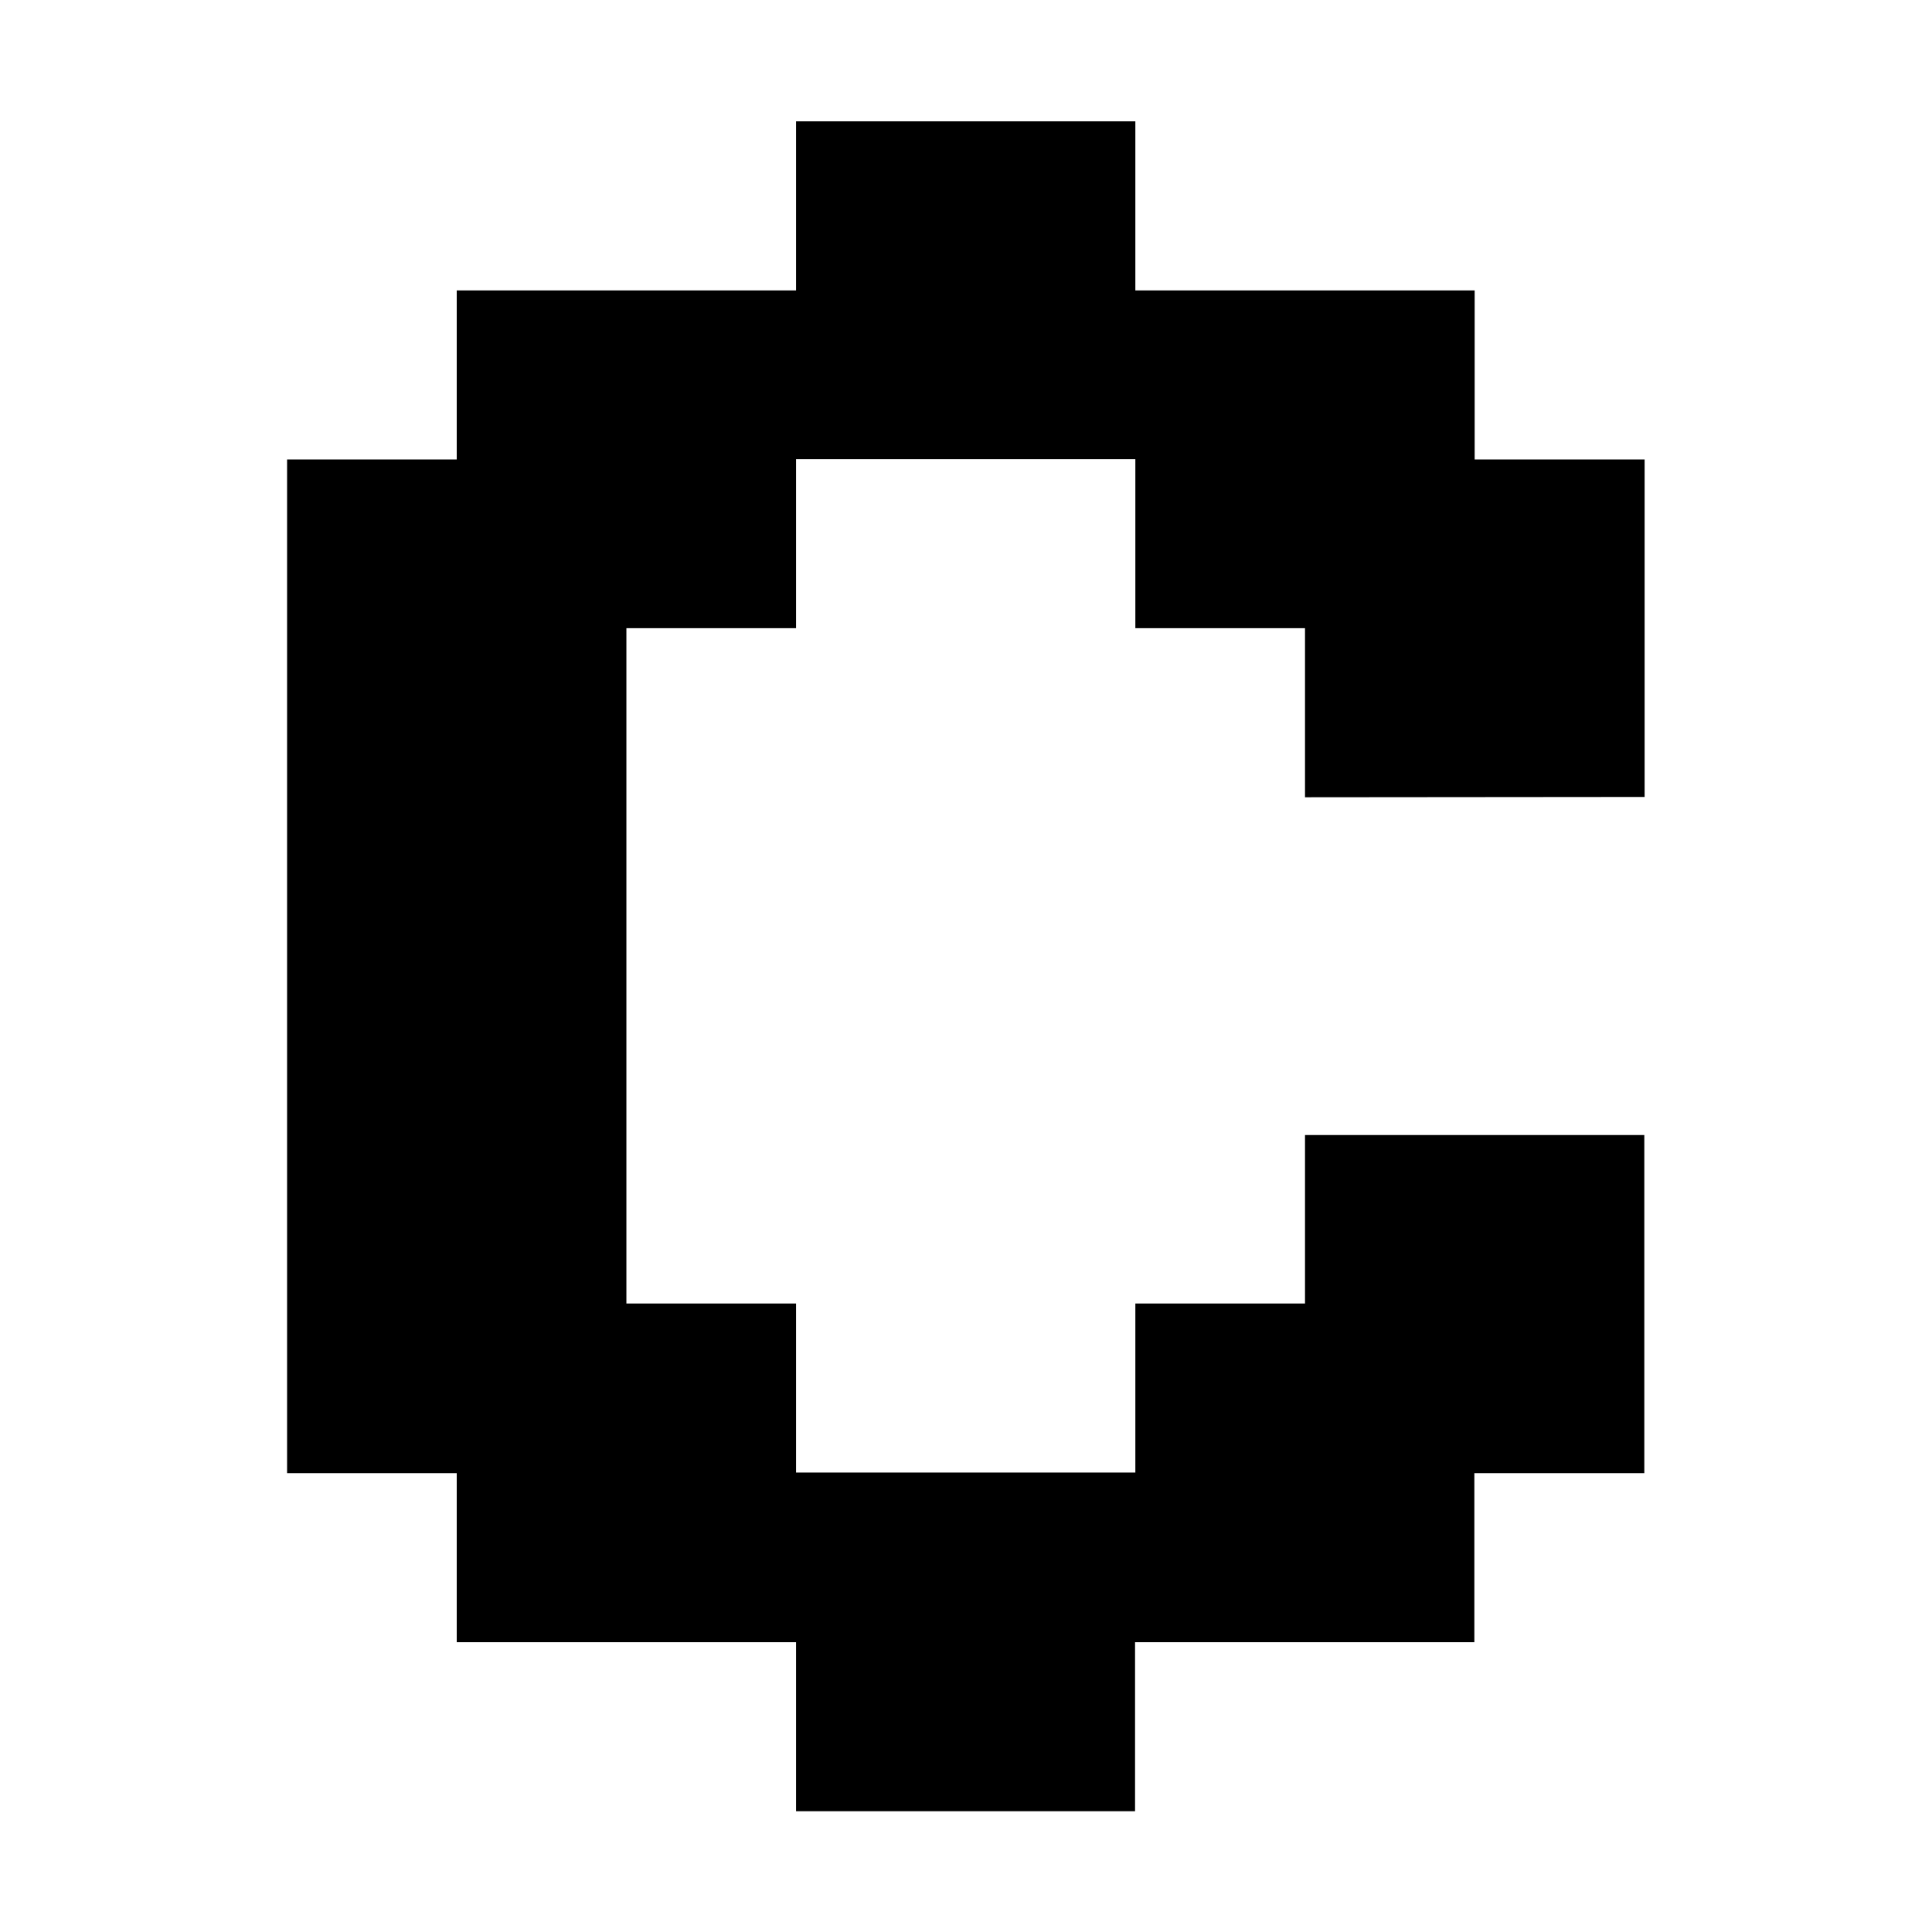
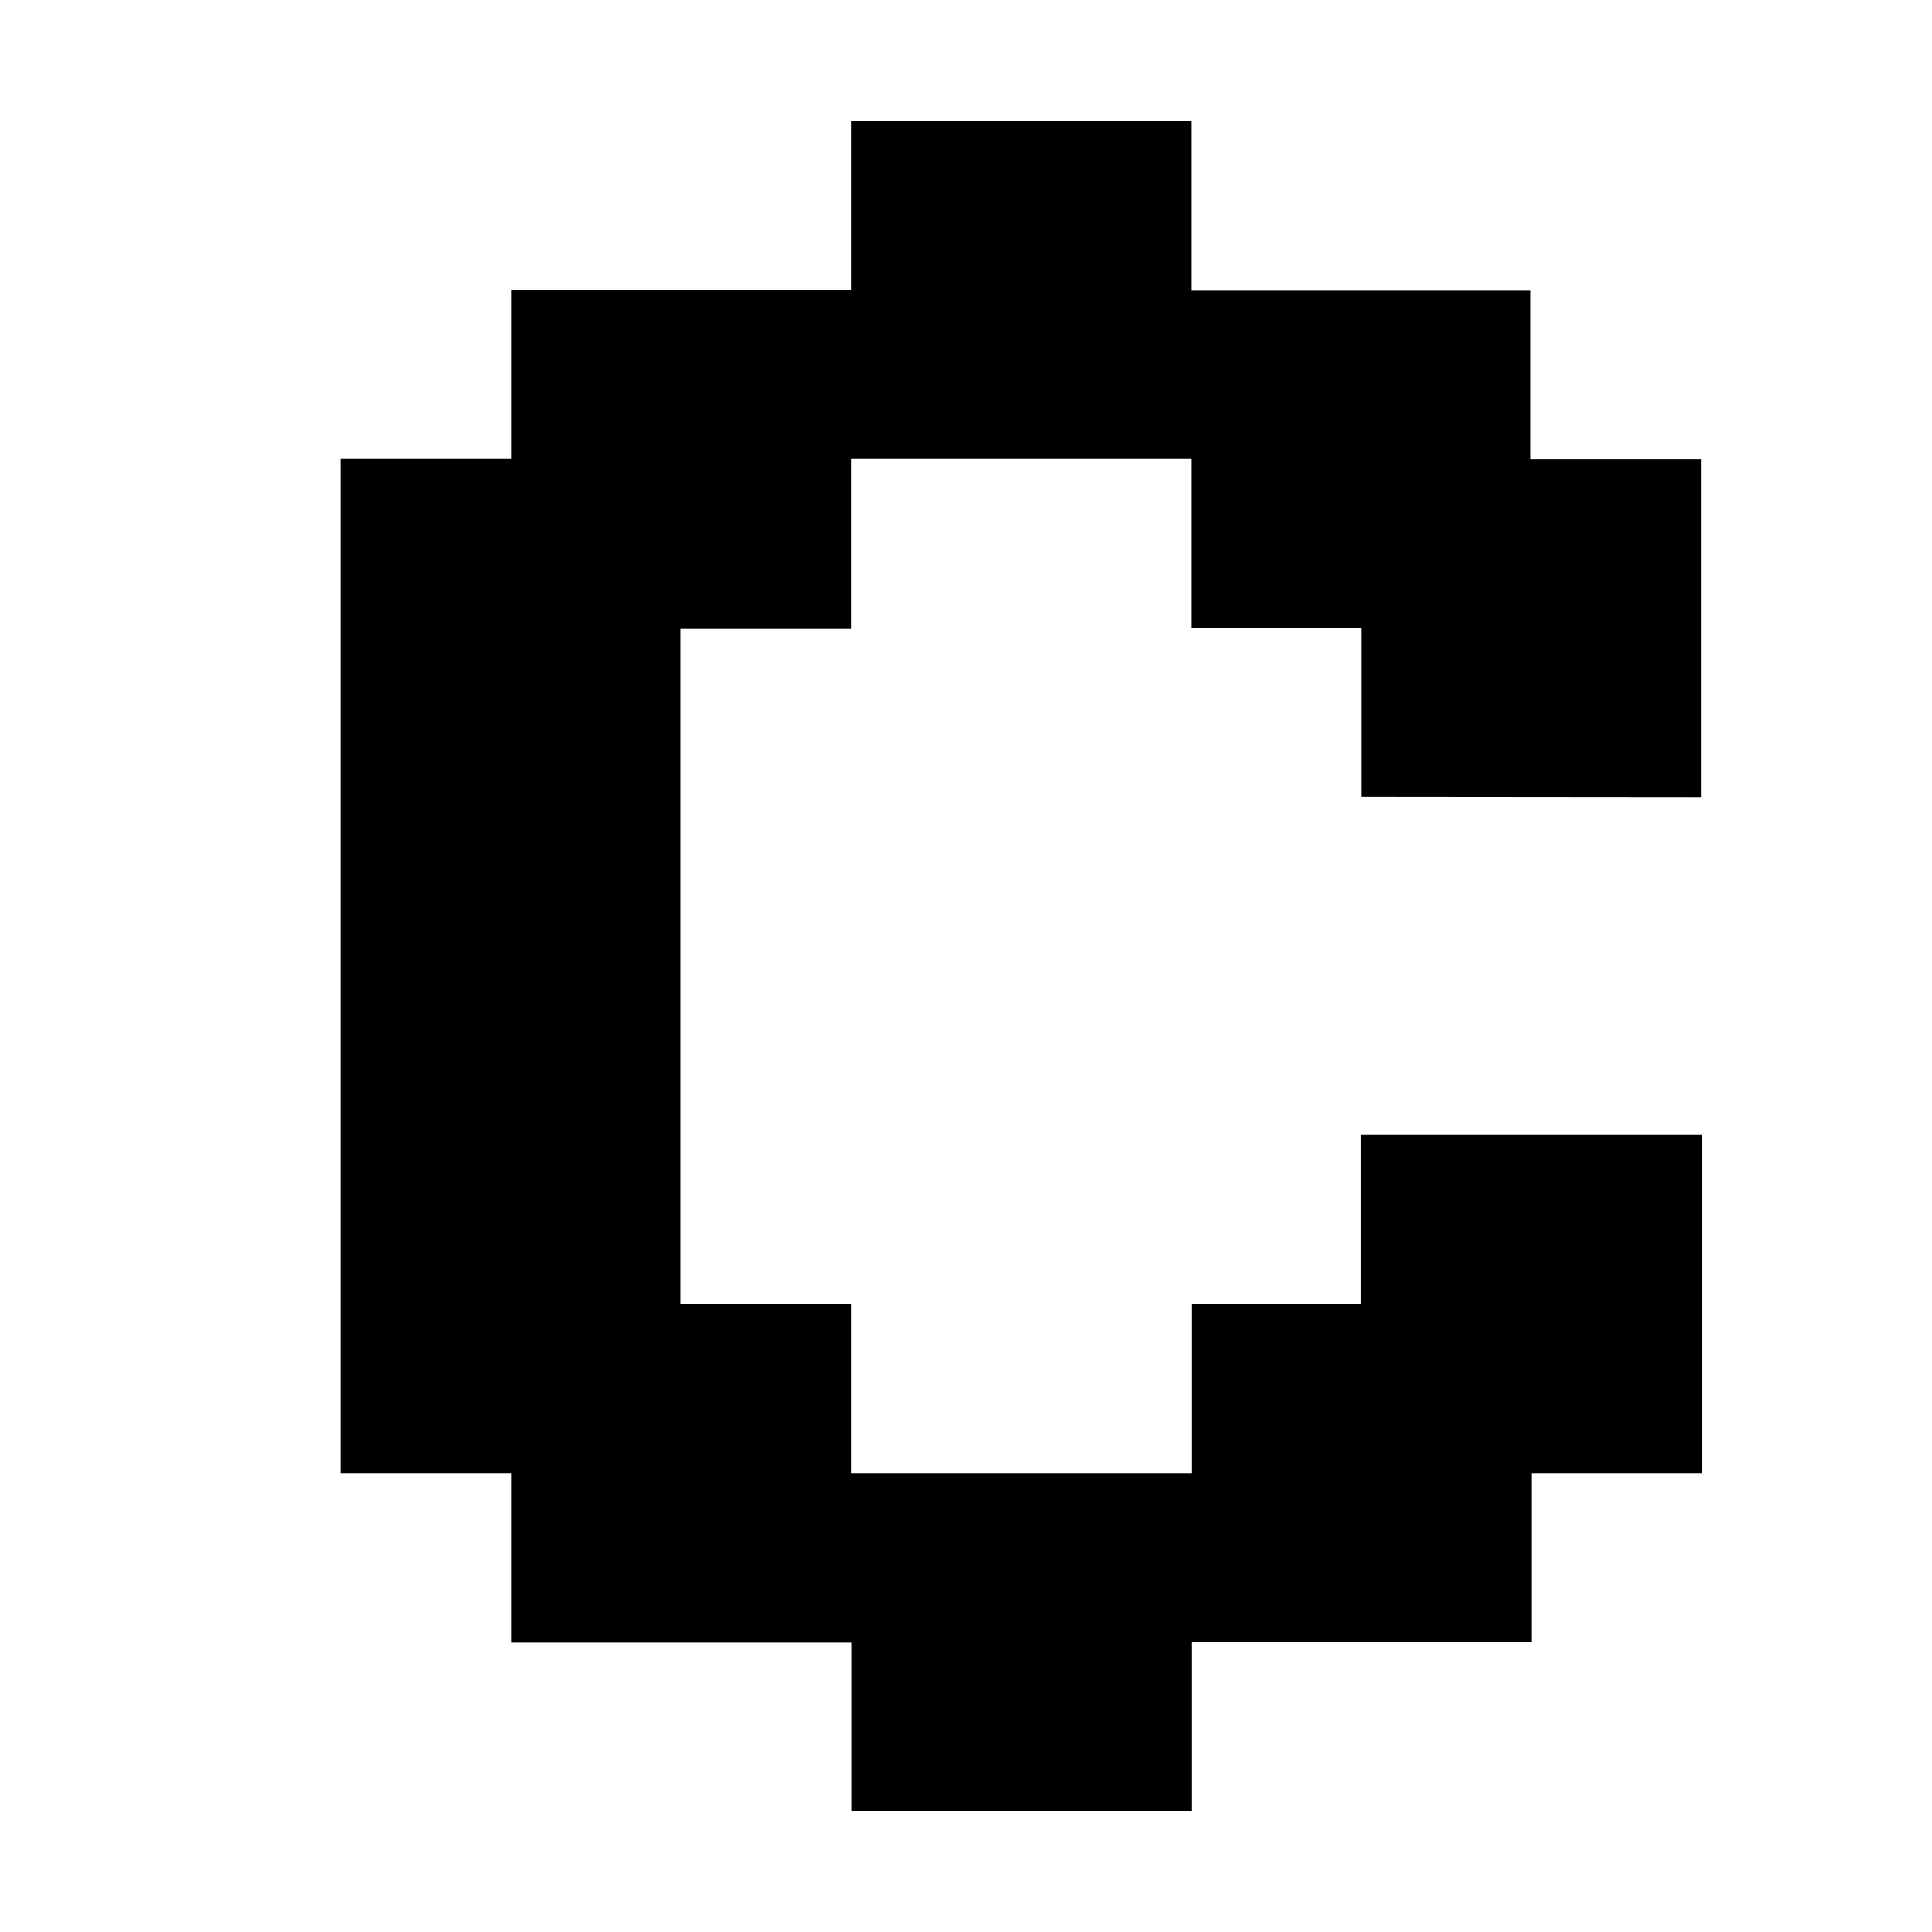
<svg xmlns="http://www.w3.org/2000/svg" fill="currentColor" viewBox="0 0 64 64">
-   <path d="M54.48 26.4V15.22h-5.63v-5.6H37.61v-5.6H26.37v5.6H15.13v5.6H9.51V48.8h5.62v5.6h11.24V60H37.6v-5.6h11.24v-5.6h5.63V37.6H43.23v5.58h-5.62v5.6H26.37v-5.6h-5.62V20.81h5.62v-5.6h11.24v5.6h5.62v5.6z" />
+   <path d="M56.35 26.4V15.21H50.7v-5.6H39.46V4H28.19v5.6H16.93v5.6h-5.65v33.6h5.65v5.61H28.2V60h11.27v-5.6h11.26v-5.6h5.65V37.6h-11.3v5.6h-5.61v5.6H28.19v-5.6h-5.65V20.83h5.65V15.2h11.27v5.6h5.63v5.59z" />
</svg>
